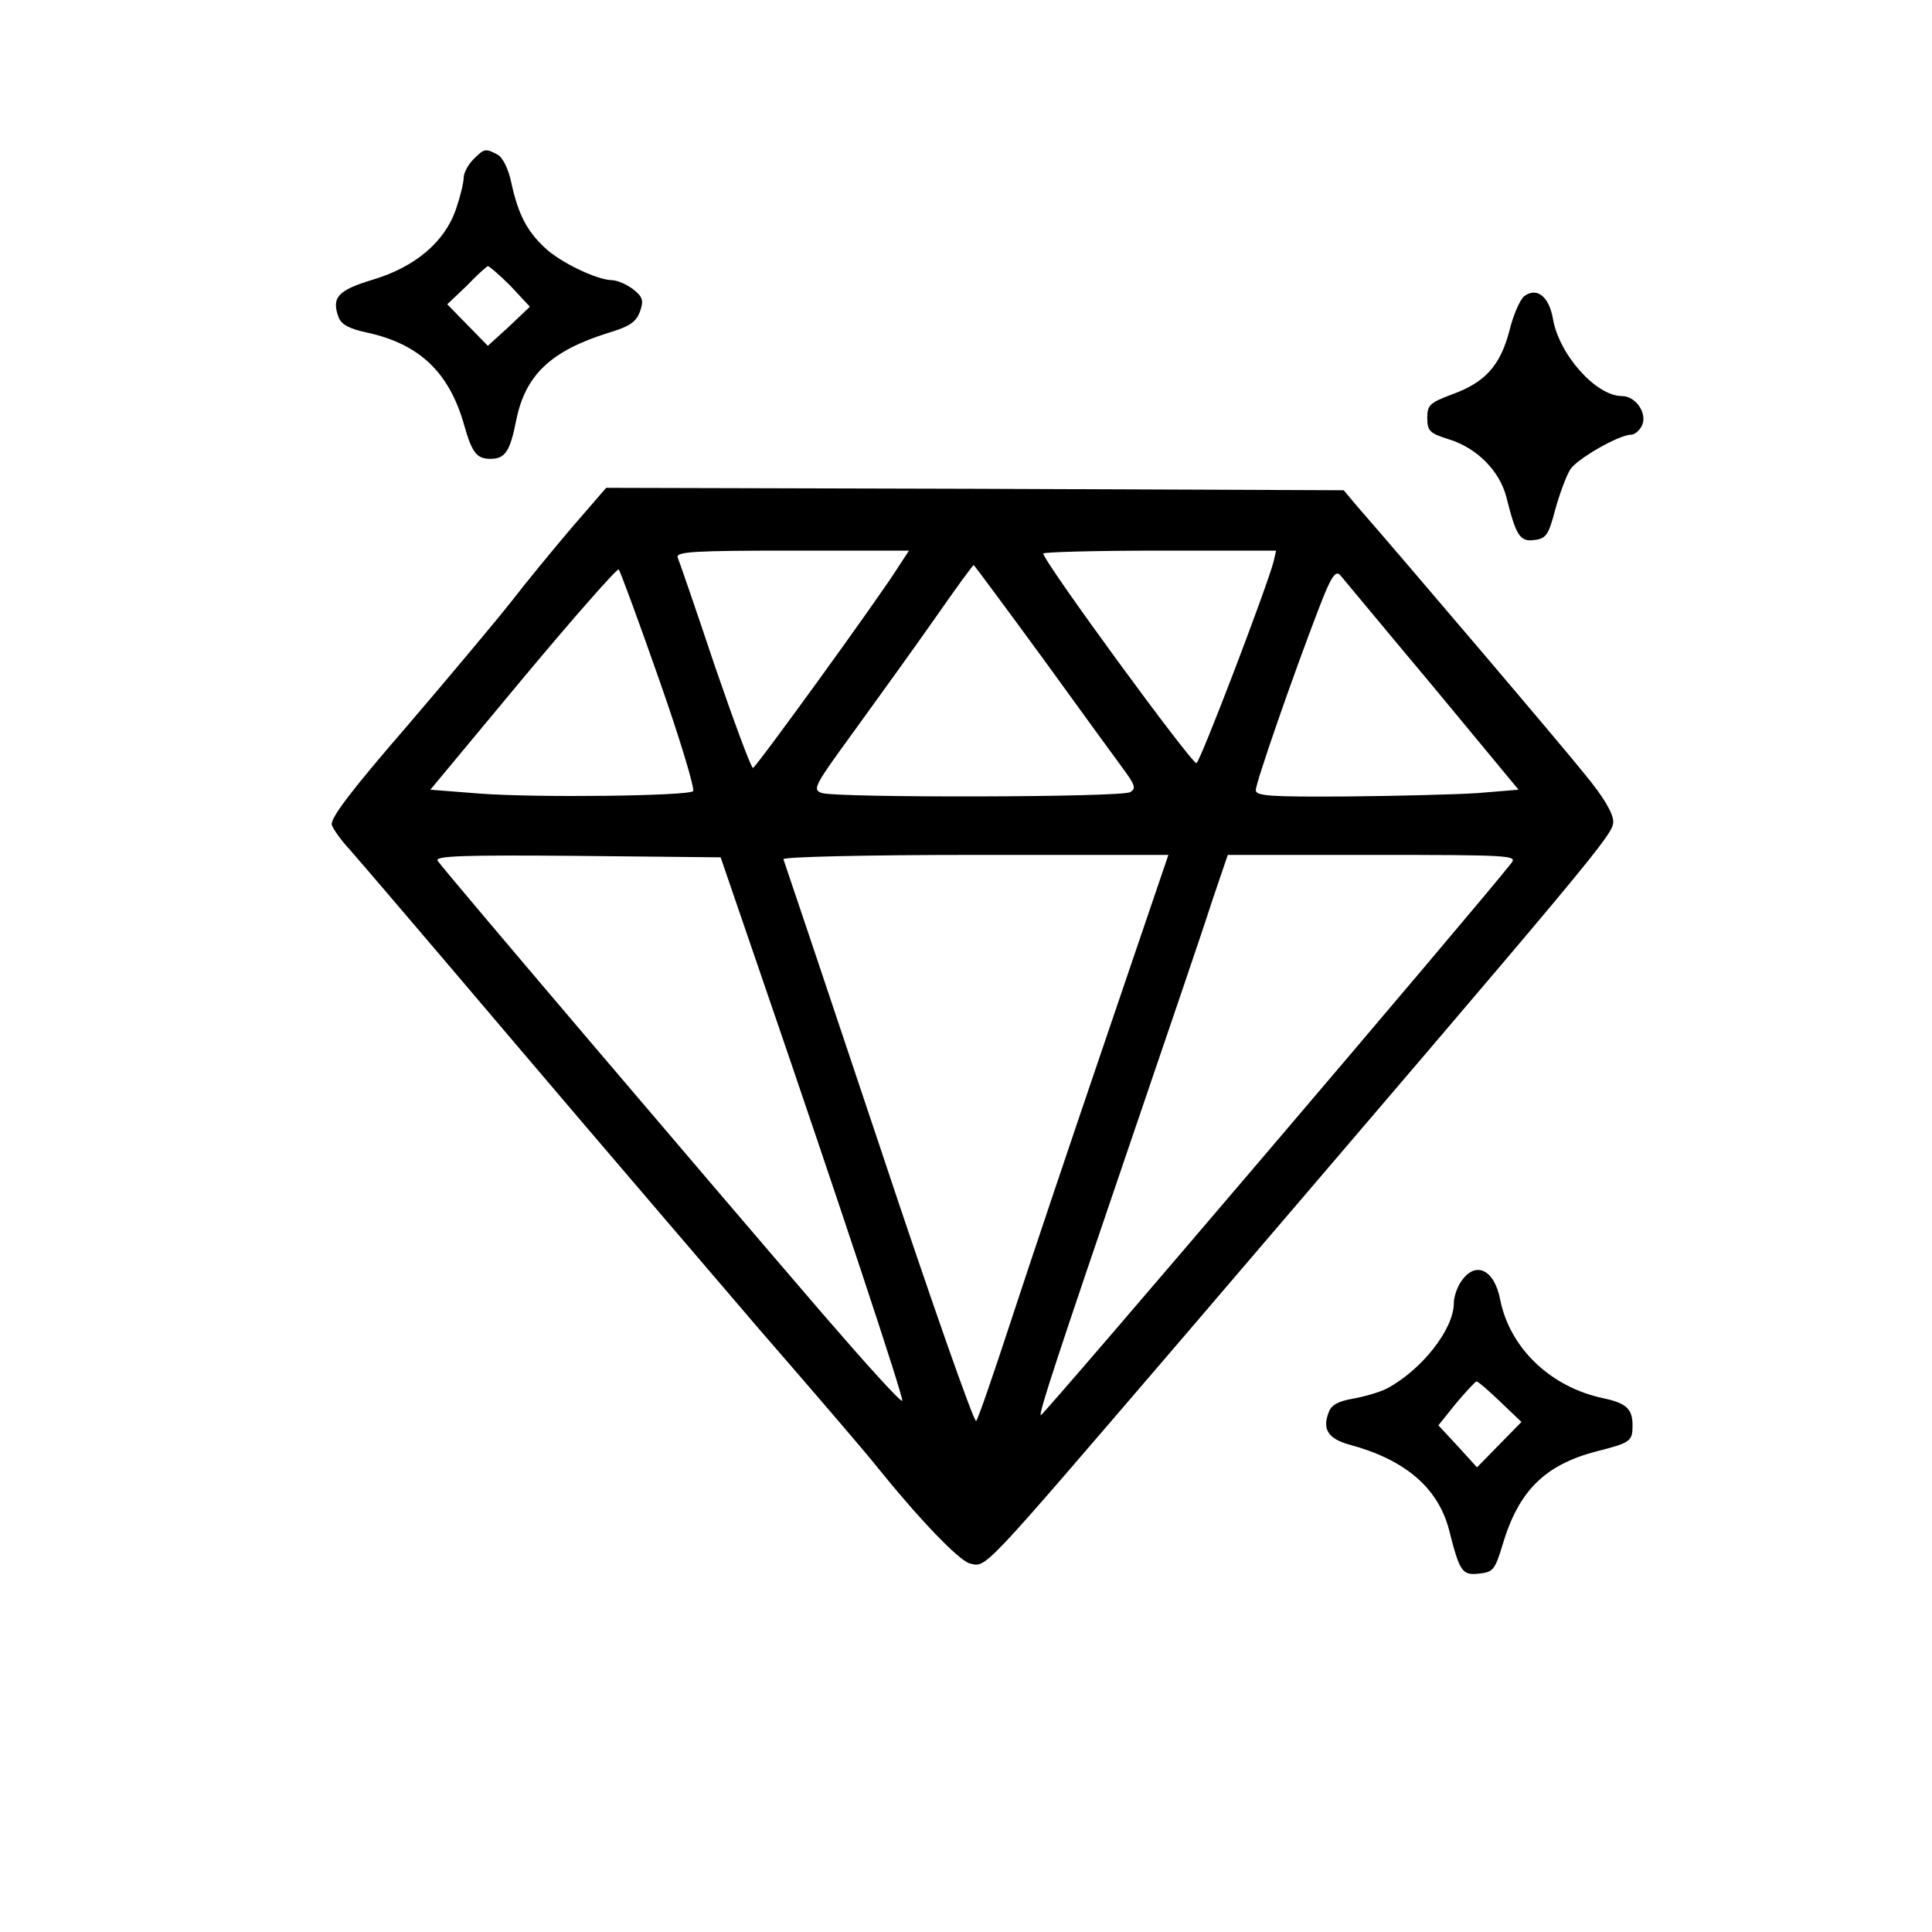
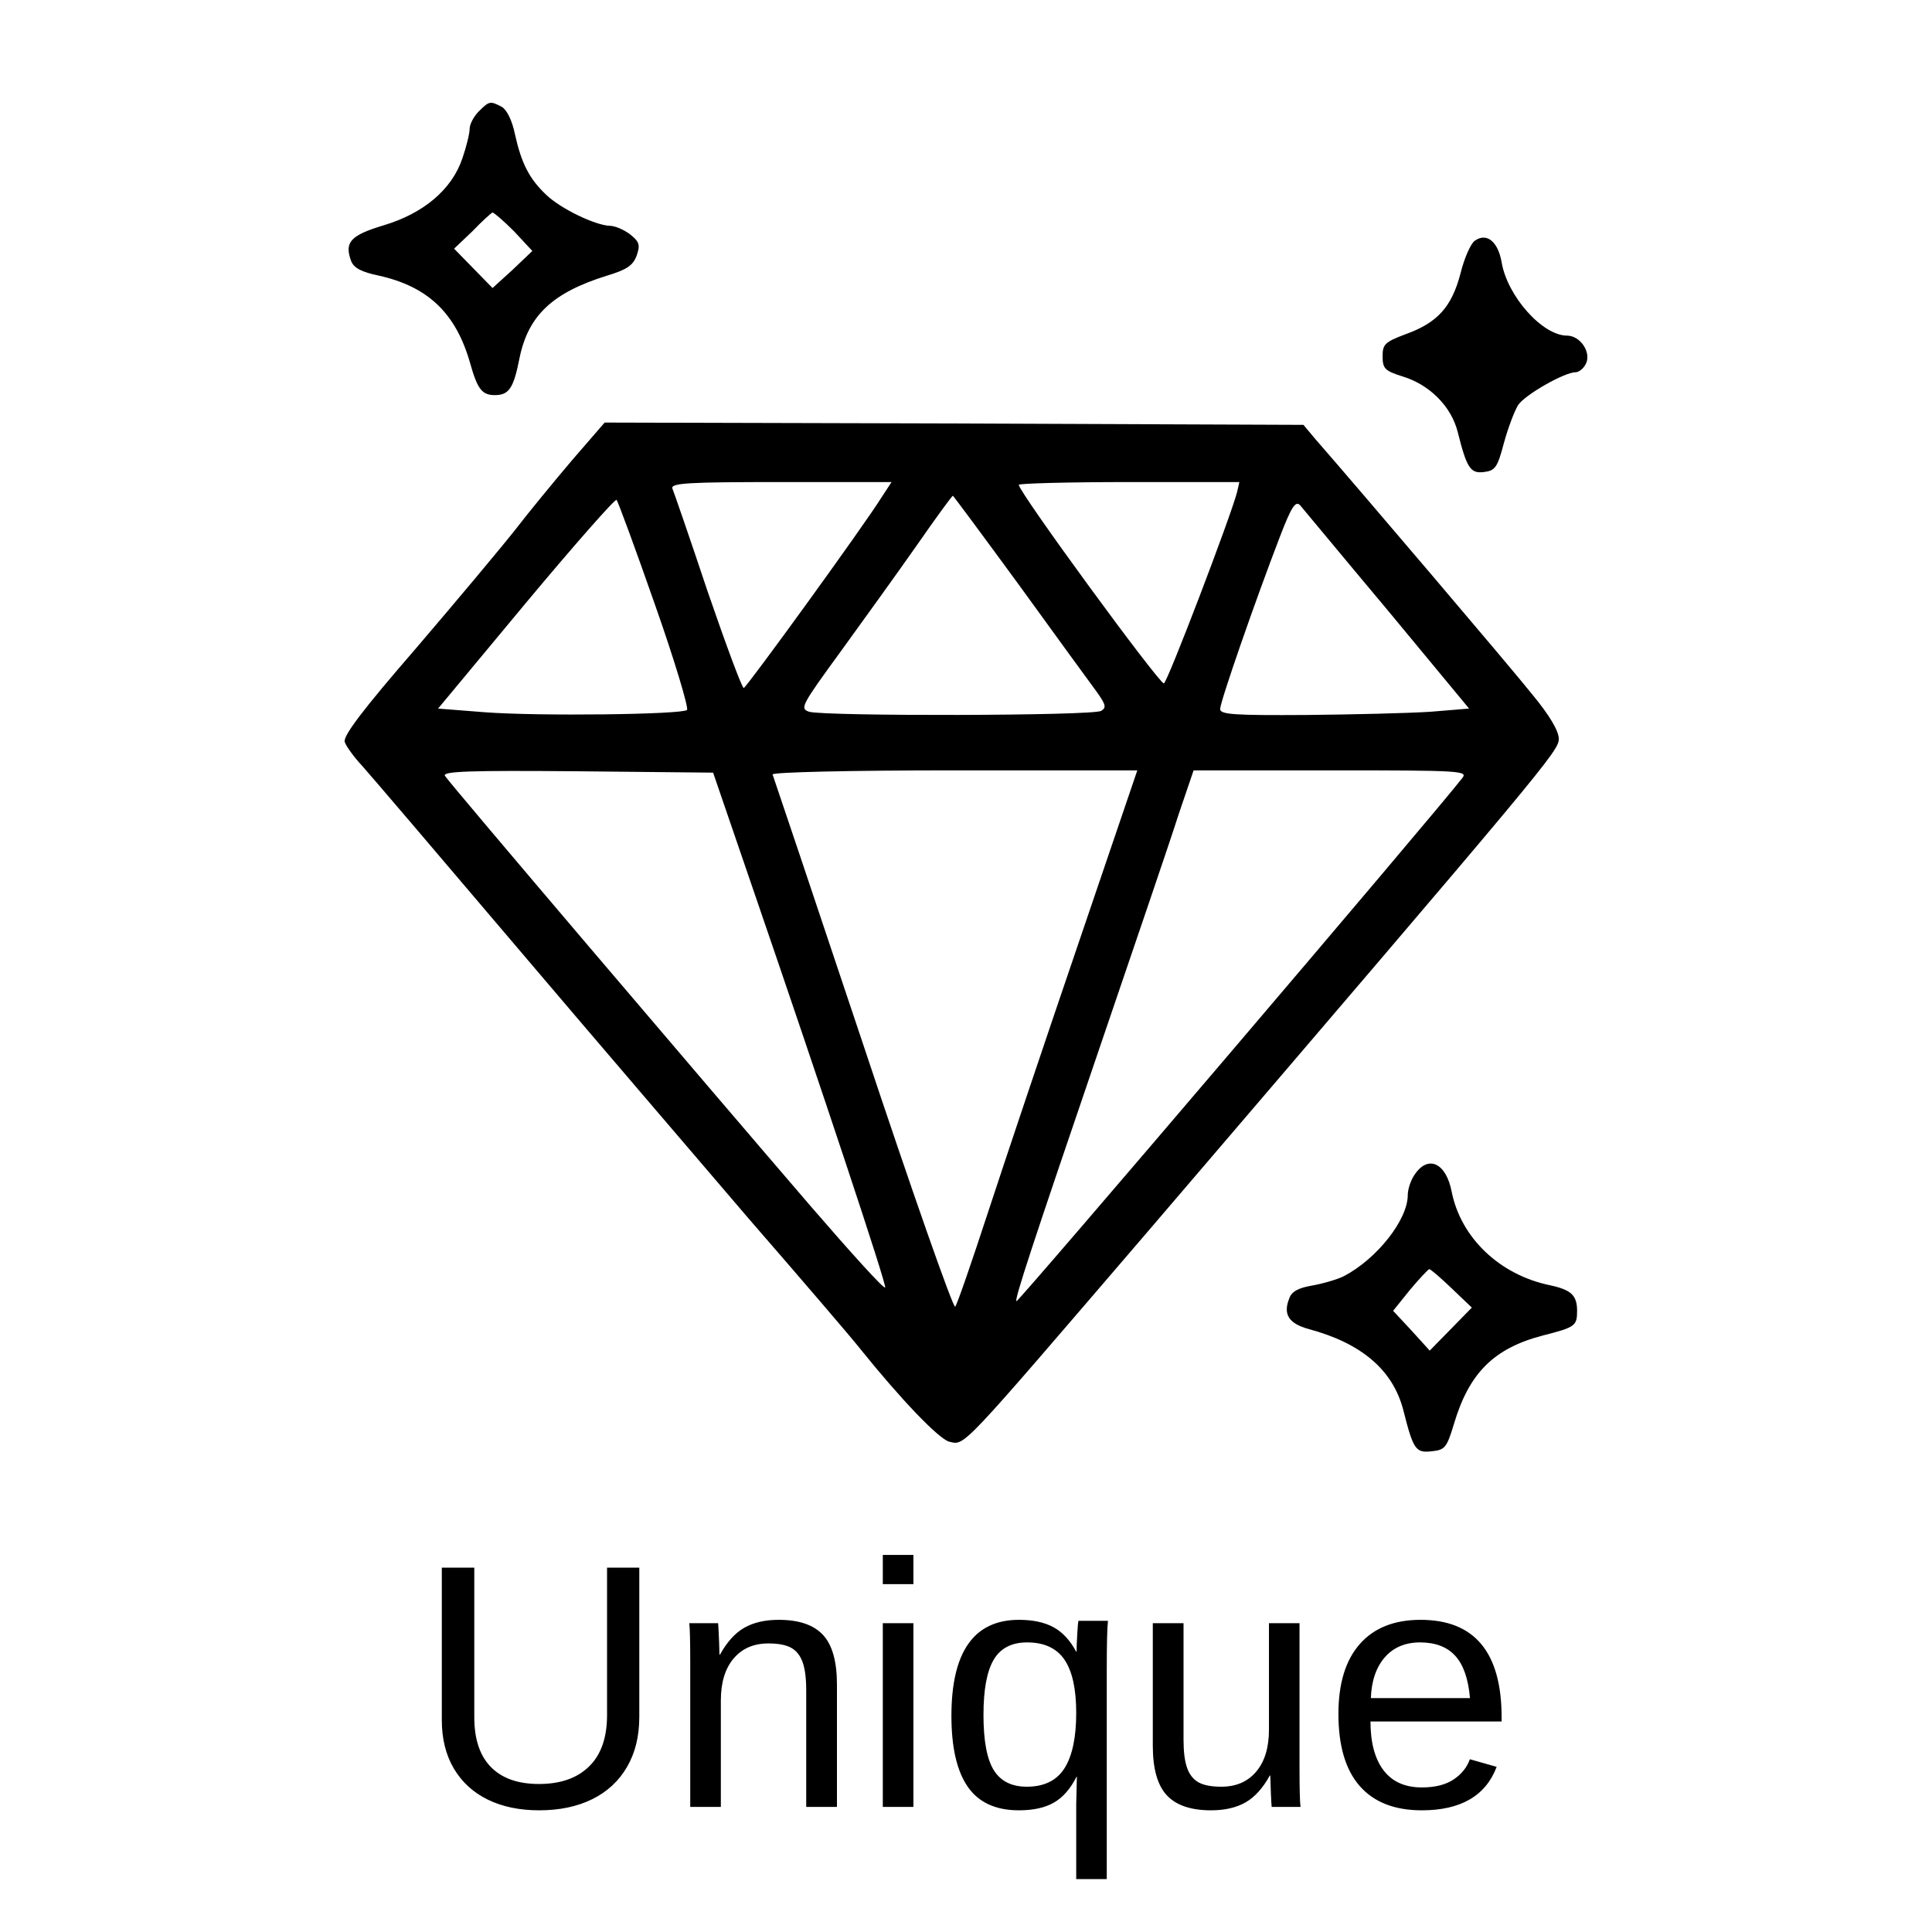
- <svg xmlns="http://www.w3.org/2000/svg" version="1.0" width="400pt" height="400pt" viewBox="0 0 400 400" preserveAspectRatio="xMidYMid meet">
-   <g transform="translate(0,400) scale(0.1,-0.1)" fill="#000000" stroke="none">
+ <svg xmlns="http://www.w3.org/2000/svg" viewBox="0 0 500 500">
+   <text style="font-family: Arial, sans-serif; font-size: 90px; white-space: pre;" x="107.402" y="467.635">Unique</text>
+   <g transform="matrix(0.118431, 0, 0, -0.118431, 7.851496, 463.4684)" fill="#000000" stroke="none" style="">
    <path d="M980 3670 c-11 -11 -20 -28 -20 -38 0 -10 -7 -39 -16 -65 -23 -68 -85 -120 -172 -146 -73 -22 -86 -37 -71 -78 6 -15 22 -24 61 -32 107 -24 168 -82 199 -191 16 -57 26 -70 54 -70 31 0 41 15 54 81 19 93 72 143 191 180 43 13 57 22 65 44 8 23 6 30 -14 46 -13 10 -33 19 -45 19 -31 1 -107 37 -139 68 -37 35 -54 69 -68 132 -6 30 -18 54 -29 60 -25 13 -27 13 -50 -10z m77 -262 l40 -43 -43 -41 -44 -40 -42 43 -42 43 40 38 c21 22 41 40 44 41 3 0 24 -18 47 -41z" />
    <path d="M3156 3387 c-9 -7 -23 -39 -31 -72 -19 -72 -50 -107 -120 -132 -45 -17 -50 -22 -50 -48 0 -27 5 -32 43 -44 60 -18 107 -66 121 -121 20 -80 28 -92 58 -88 24 3 29 10 43 63 9 33 23 70 31 83 14 22 101 72 126 72 7 0 17 8 22 18 13 25 -12 62 -41 62 -54 0 -131 87 -143 161 -8 45 -33 65 -59 46z" />
    <path d="M1184 2908 c-39 -46 -95 -114 -125 -153 -30 -38 -127 -154 -216 -258 -117 -135 -160 -192 -156 -205 3 -9 20 -33 38 -52 17 -19 169 -197 337 -395 168 -198 398 -466 509 -596 112 -129 222 -257 244 -285 87 -108 170 -195 193 -201 35 -8 20 -23 432 457 878 1026 900 1052 900 1079 0 17 -20 51 -58 97 -47 59 -378 448 -474 558 l-26 31 -764 3 -763 2 -71 -82z m677 -80 c-39 -63 -296 -417 -302 -418 -4 0 -39 95 -79 211 -39 117 -74 218 -77 225 -4 12 37 14 237 14 l242 0 -21 -32z m776 10 c-14 -54 -153 -418 -160 -418 -11 0 -317 418 -317 434 0 3 109 6 241 6 l241 0 -5 -22z m-1272 -246 c43 -122 74 -226 70 -230 -10 -10 -324 -14 -442 -5 l-102 8 192 231 c106 127 195 228 198 225 3 -3 41 -106 84 -229z m797 41 c78 -108 154 -212 168 -231 20 -28 22 -35 10 -42 -17 -11 -602 -12 -638 -2 -21 7 -17 14 69 132 50 69 125 173 167 233 41 59 76 107 78 107 1 0 67 -89 146 -197z m804 -53 l178 -215 -85 -7 c-46 -3 -168 -6 -271 -7 -158 -1 -188 1 -188 13 0 16 78 240 130 375 26 68 35 81 45 70 7 -8 92 -111 191 -229z m-1390 -600 c157 -457 295 -873 292 -880 -2 -5 -75 76 -164 179 -239 278 -789 924 -798 939 -6 10 54 12 289 10 l297 -3 84 -245z m713 -132 c-72 -211 -160 -473 -196 -583 -36 -110 -68 -203 -72 -207 -4 -5 -95 254 -201 573 -107 320 -196 585 -198 590 -2 5 172 9 397 9 l400 0 -130 -382z m840 365 c-62 -80 -968 -1143 -974 -1143 -6 0 36 127 182 555 77 226 155 454 172 508 l33 97 300 0 c285 0 300 -1 287 -17z" />
    <path d="M3026 1348 c-9 -12 -16 -33 -16 -46 0 -54 -67 -139 -139 -177 -16 -8 -48 -17 -71 -21 -29 -5 -44 -13 -49 -28 -14 -35 -1 -55 43 -67 115 -31 183 -89 206 -176 22 -87 27 -95 62 -91 29 3 33 7 49 60 33 111 87 165 194 193 71 18 75 21 75 54 0 34 -13 46 -60 56 -110 23 -194 104 -214 204 -12 63 -51 81 -80 39z m80 -250 l44 -42 -46 -47 -46 -47 -40 44 -40 43 37 46 c21 25 40 45 42 45 3 0 25 -19 49 -42z" />
  </g>
</svg>
